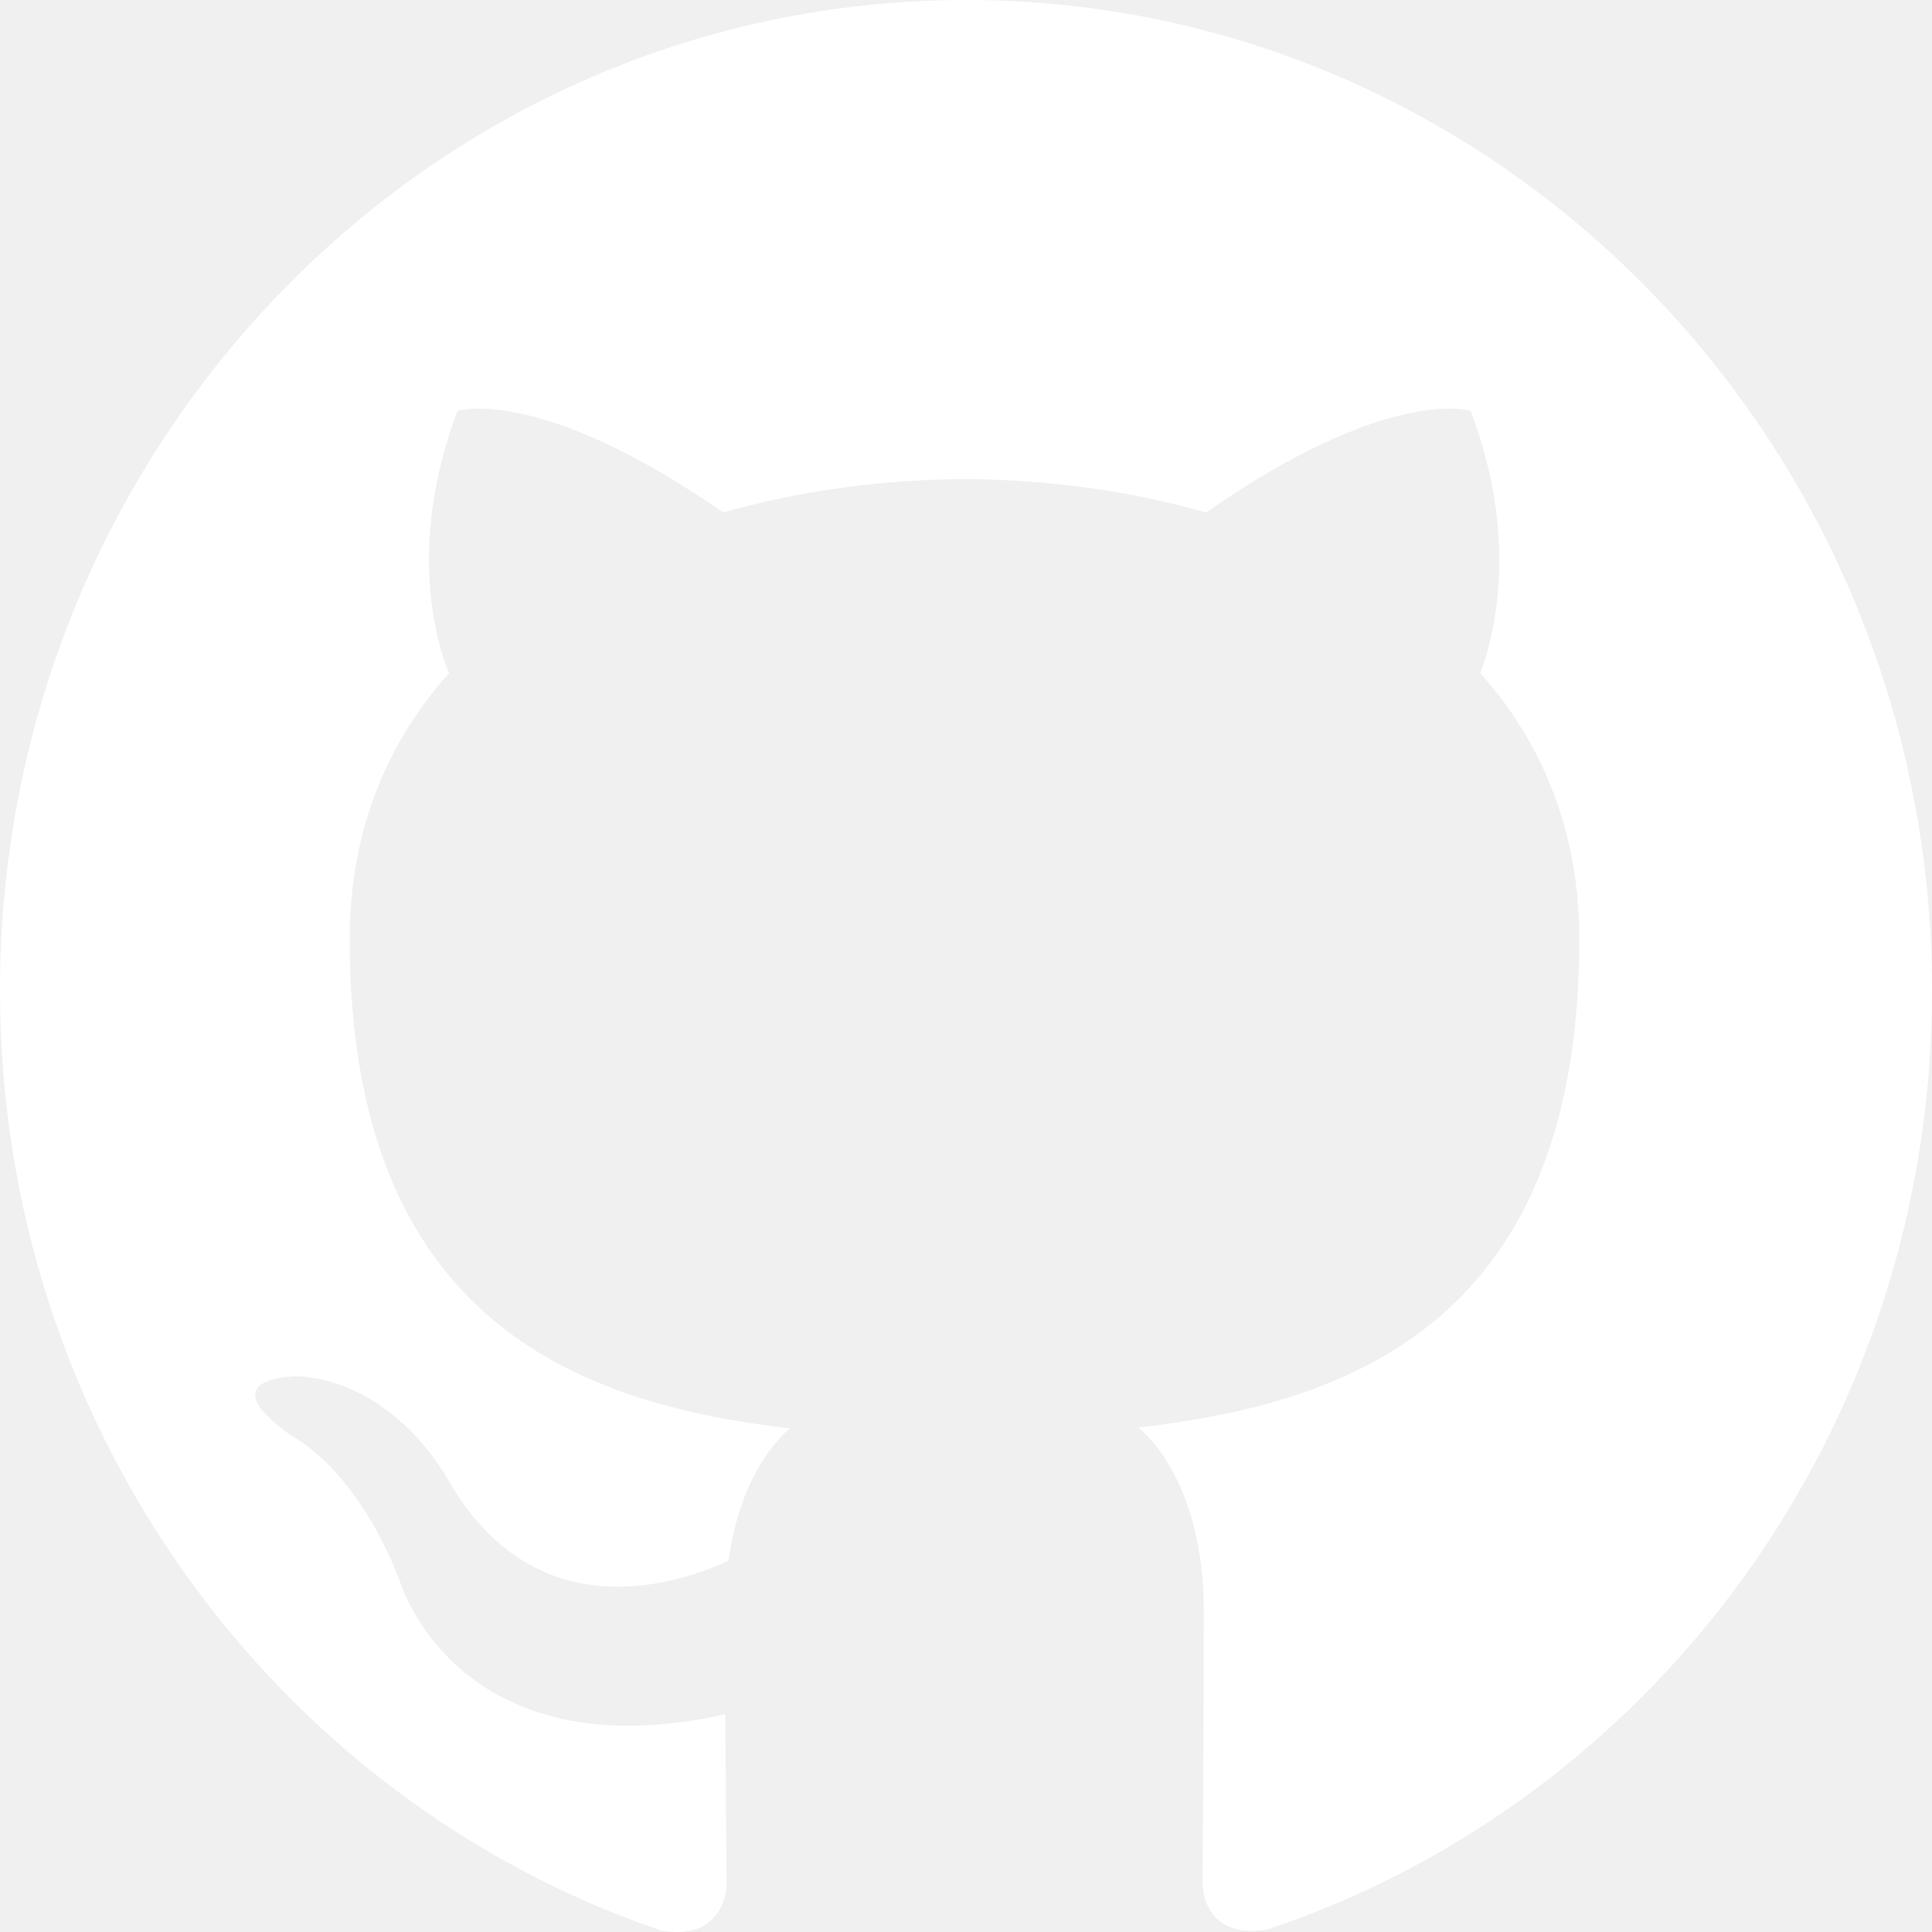
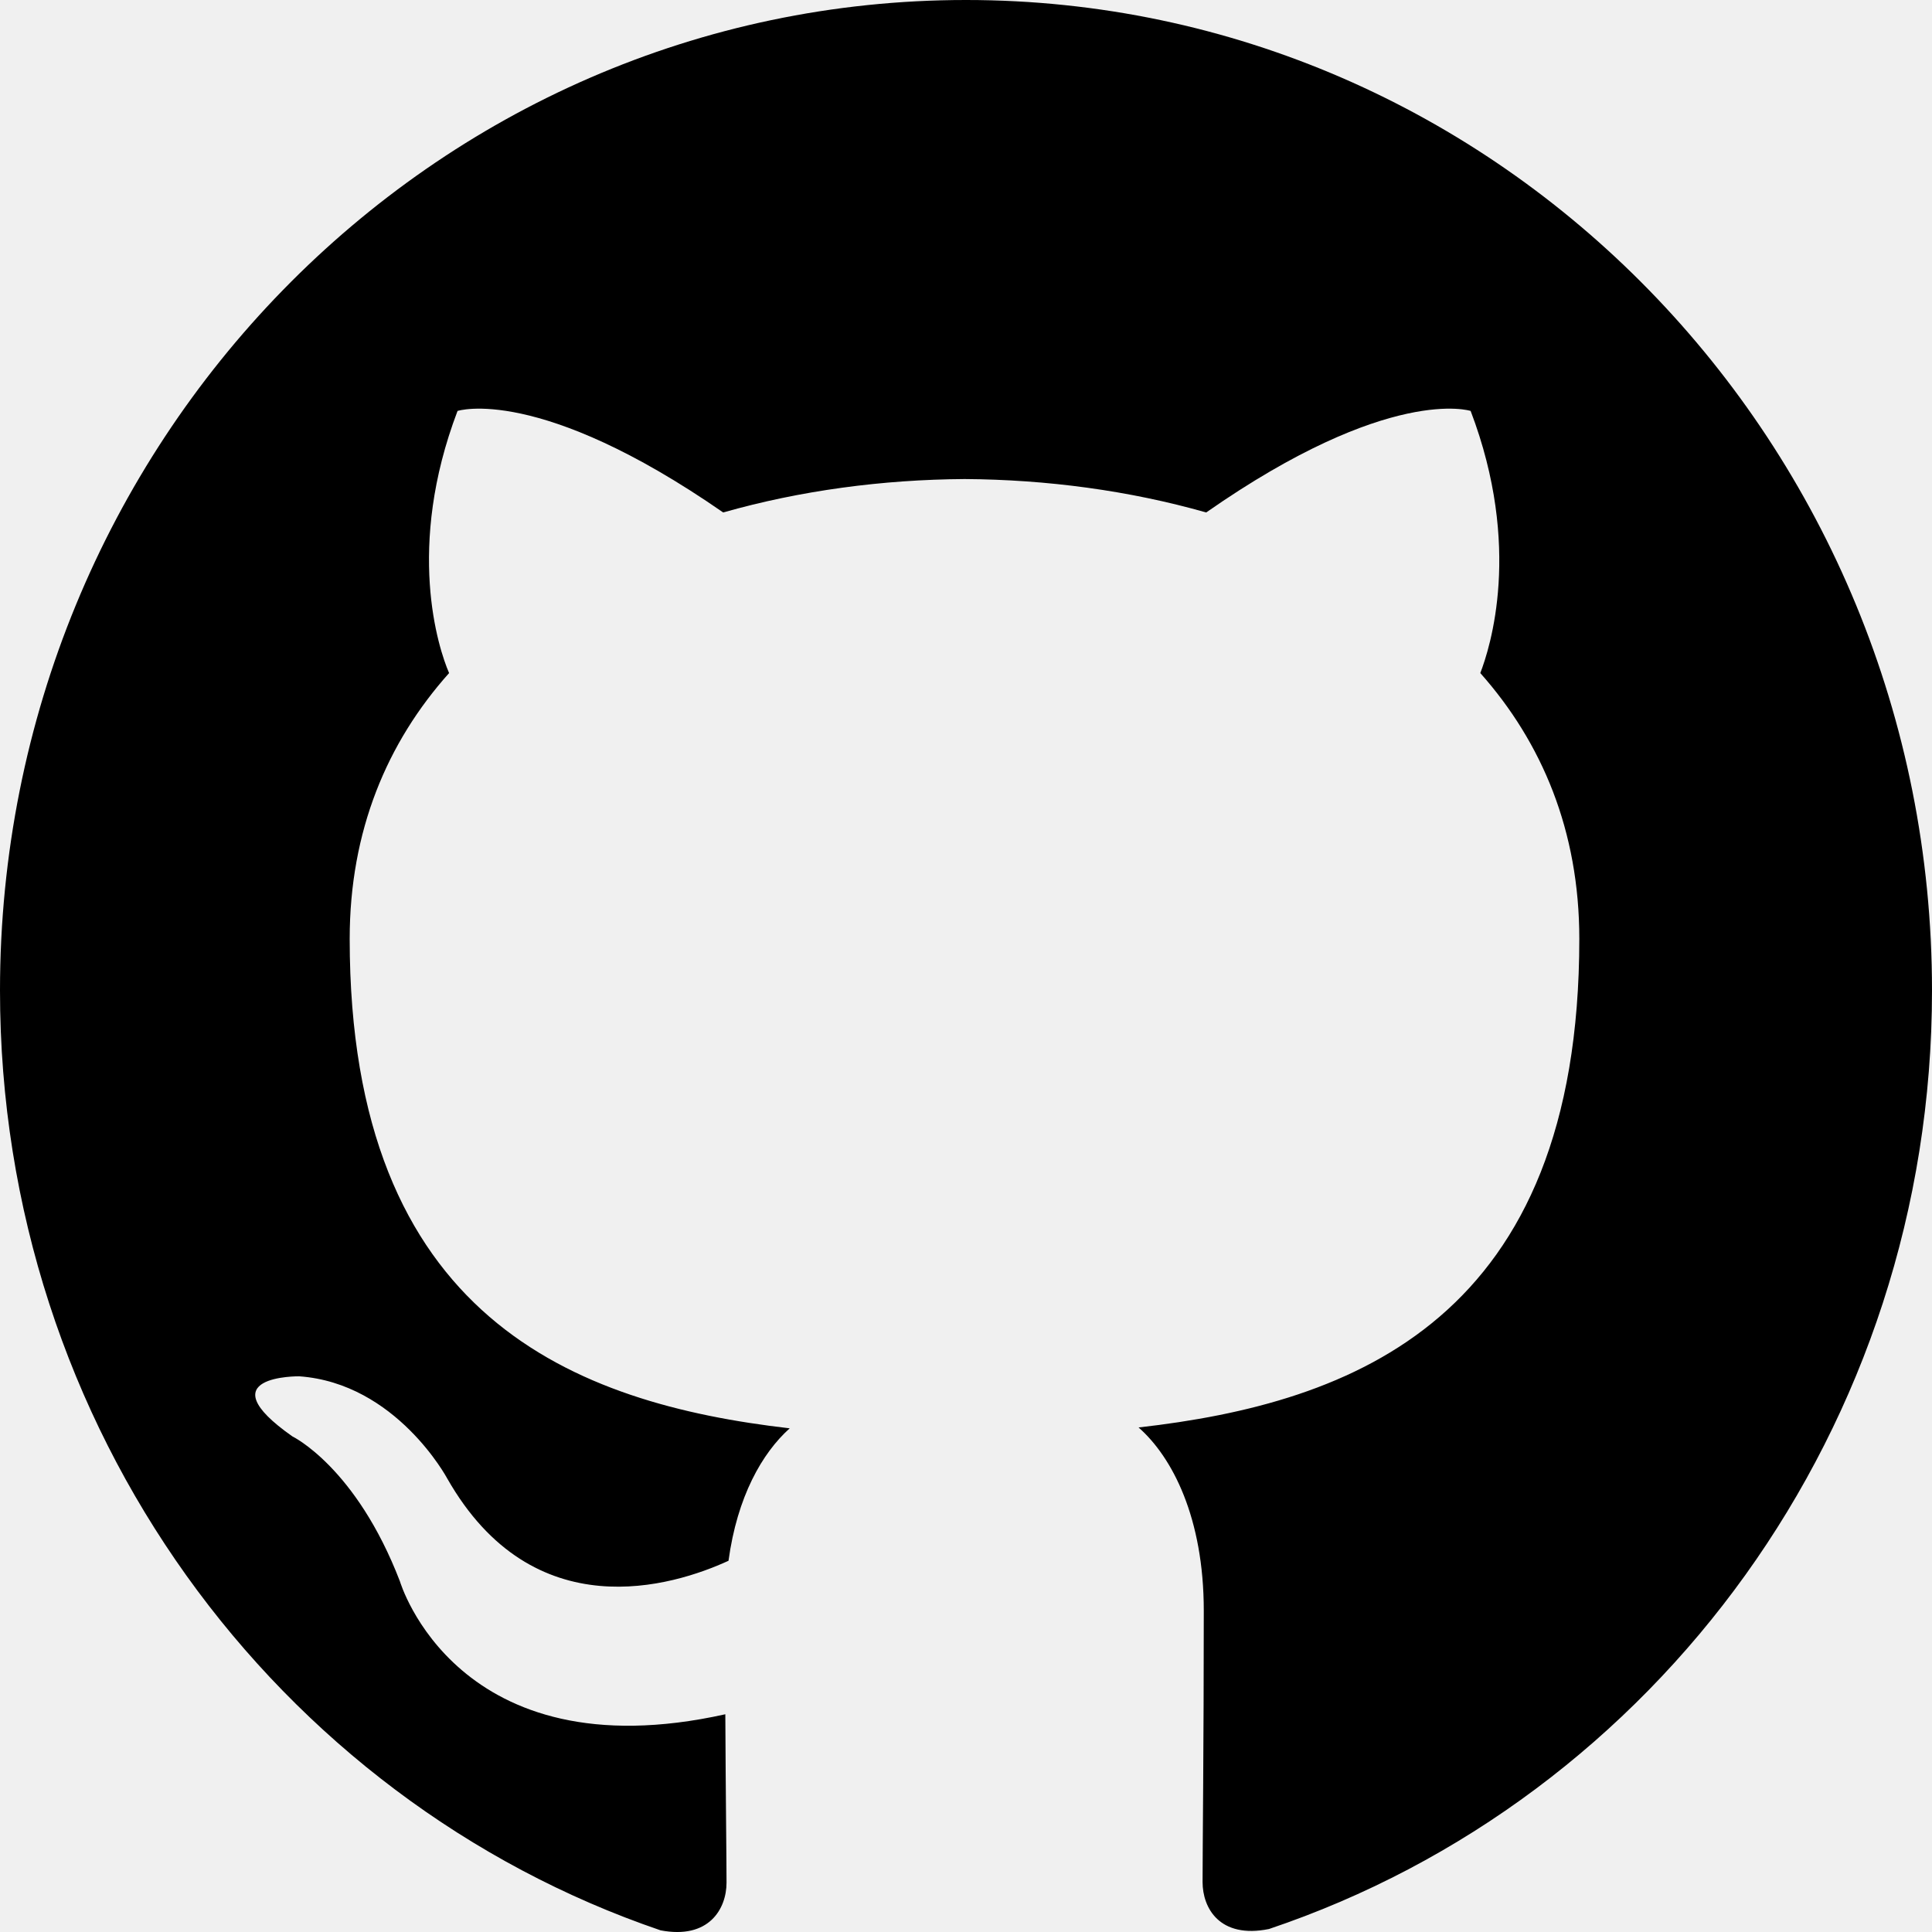
<svg xmlns="http://www.w3.org/2000/svg" width="40" height="40" viewBox="0 0 40 40" fill="none">
-   <path d="M20 0C8.95 0 0 9.182 0 20.508C0 29.57 5.73 37.255 13.675 39.965C14.675 40.158 15.042 39.523 15.042 38.978C15.042 38.492 15.025 37.201 15.017 35.492C9.453 36.728 8.28 32.74 8.28 32.74C7.37 30.373 6.055 29.74 6.055 29.74C4.243 28.469 6.195 28.495 6.195 28.495C8.203 28.638 9.258 30.608 9.258 30.608C11.042 33.744 13.94 32.838 15.083 32.314C15.263 30.987 15.778 30.085 16.35 29.572C11.908 29.059 7.24 27.295 7.24 19.438C7.24 17.2 8.015 15.37 9.298 13.935C9.073 13.417 8.398 11.332 9.473 8.508C9.473 8.508 11.148 7.958 14.973 10.61C16.573 10.155 18.273 9.929 19.973 9.918C21.673 9.929 23.373 10.155 24.973 10.61C28.773 7.958 30.448 8.508 30.448 8.508C31.523 11.332 30.848 13.417 30.648 13.935C31.923 15.37 32.698 17.2 32.698 19.438C32.698 27.316 28.023 29.05 23.573 29.554C24.273 30.17 24.923 31.427 24.923 33.349C24.923 36.093 24.898 38.299 24.898 38.965C24.898 39.502 25.248 40.144 26.273 39.938C34.275 37.246 40 29.556 40 20.508C40 9.182 31.045 0 20 0Z" fill="white" />
+   <path d="M20 0C8.95 0 0 9.182 0 20.508C0 29.57 5.73 37.255 13.675 39.965C14.675 40.158 15.042 39.523 15.042 38.978C15.042 38.492 15.025 37.201 15.017 35.492C9.453 36.728 8.28 32.74 8.28 32.74C7.37 30.373 6.055 29.74 6.055 29.74C4.243 28.469 6.195 28.495 6.195 28.495C8.203 28.638 9.258 30.608 9.258 30.608C11.042 33.744 13.94 32.838 15.083 32.314C15.263 30.987 15.778 30.085 16.35 29.572C11.908 29.059 7.24 27.295 7.24 19.438C7.24 17.2 8.015 15.37 9.298 13.935C9.073 13.417 8.398 11.332 9.473 8.508C9.473 8.508 11.148 7.958 14.973 10.61C16.573 10.155 18.273 9.929 19.973 9.918C21.673 9.929 23.373 10.155 24.973 10.61C28.773 7.958 30.448 8.508 30.448 8.508C31.523 11.332 30.848 13.417 30.648 13.935C31.923 15.37 32.698 17.2 32.698 19.438C32.698 27.316 28.023 29.05 23.573 29.554C24.273 30.17 24.923 31.427 24.923 33.349C24.923 36.093 24.898 38.299 24.898 38.965C24.898 39.502 25.248 40.144 26.273 39.938C34.275 37.246 40 29.556 40 20.508C40 9.182 31.045 0 20 0Z" fill="#000" />
</svg>
